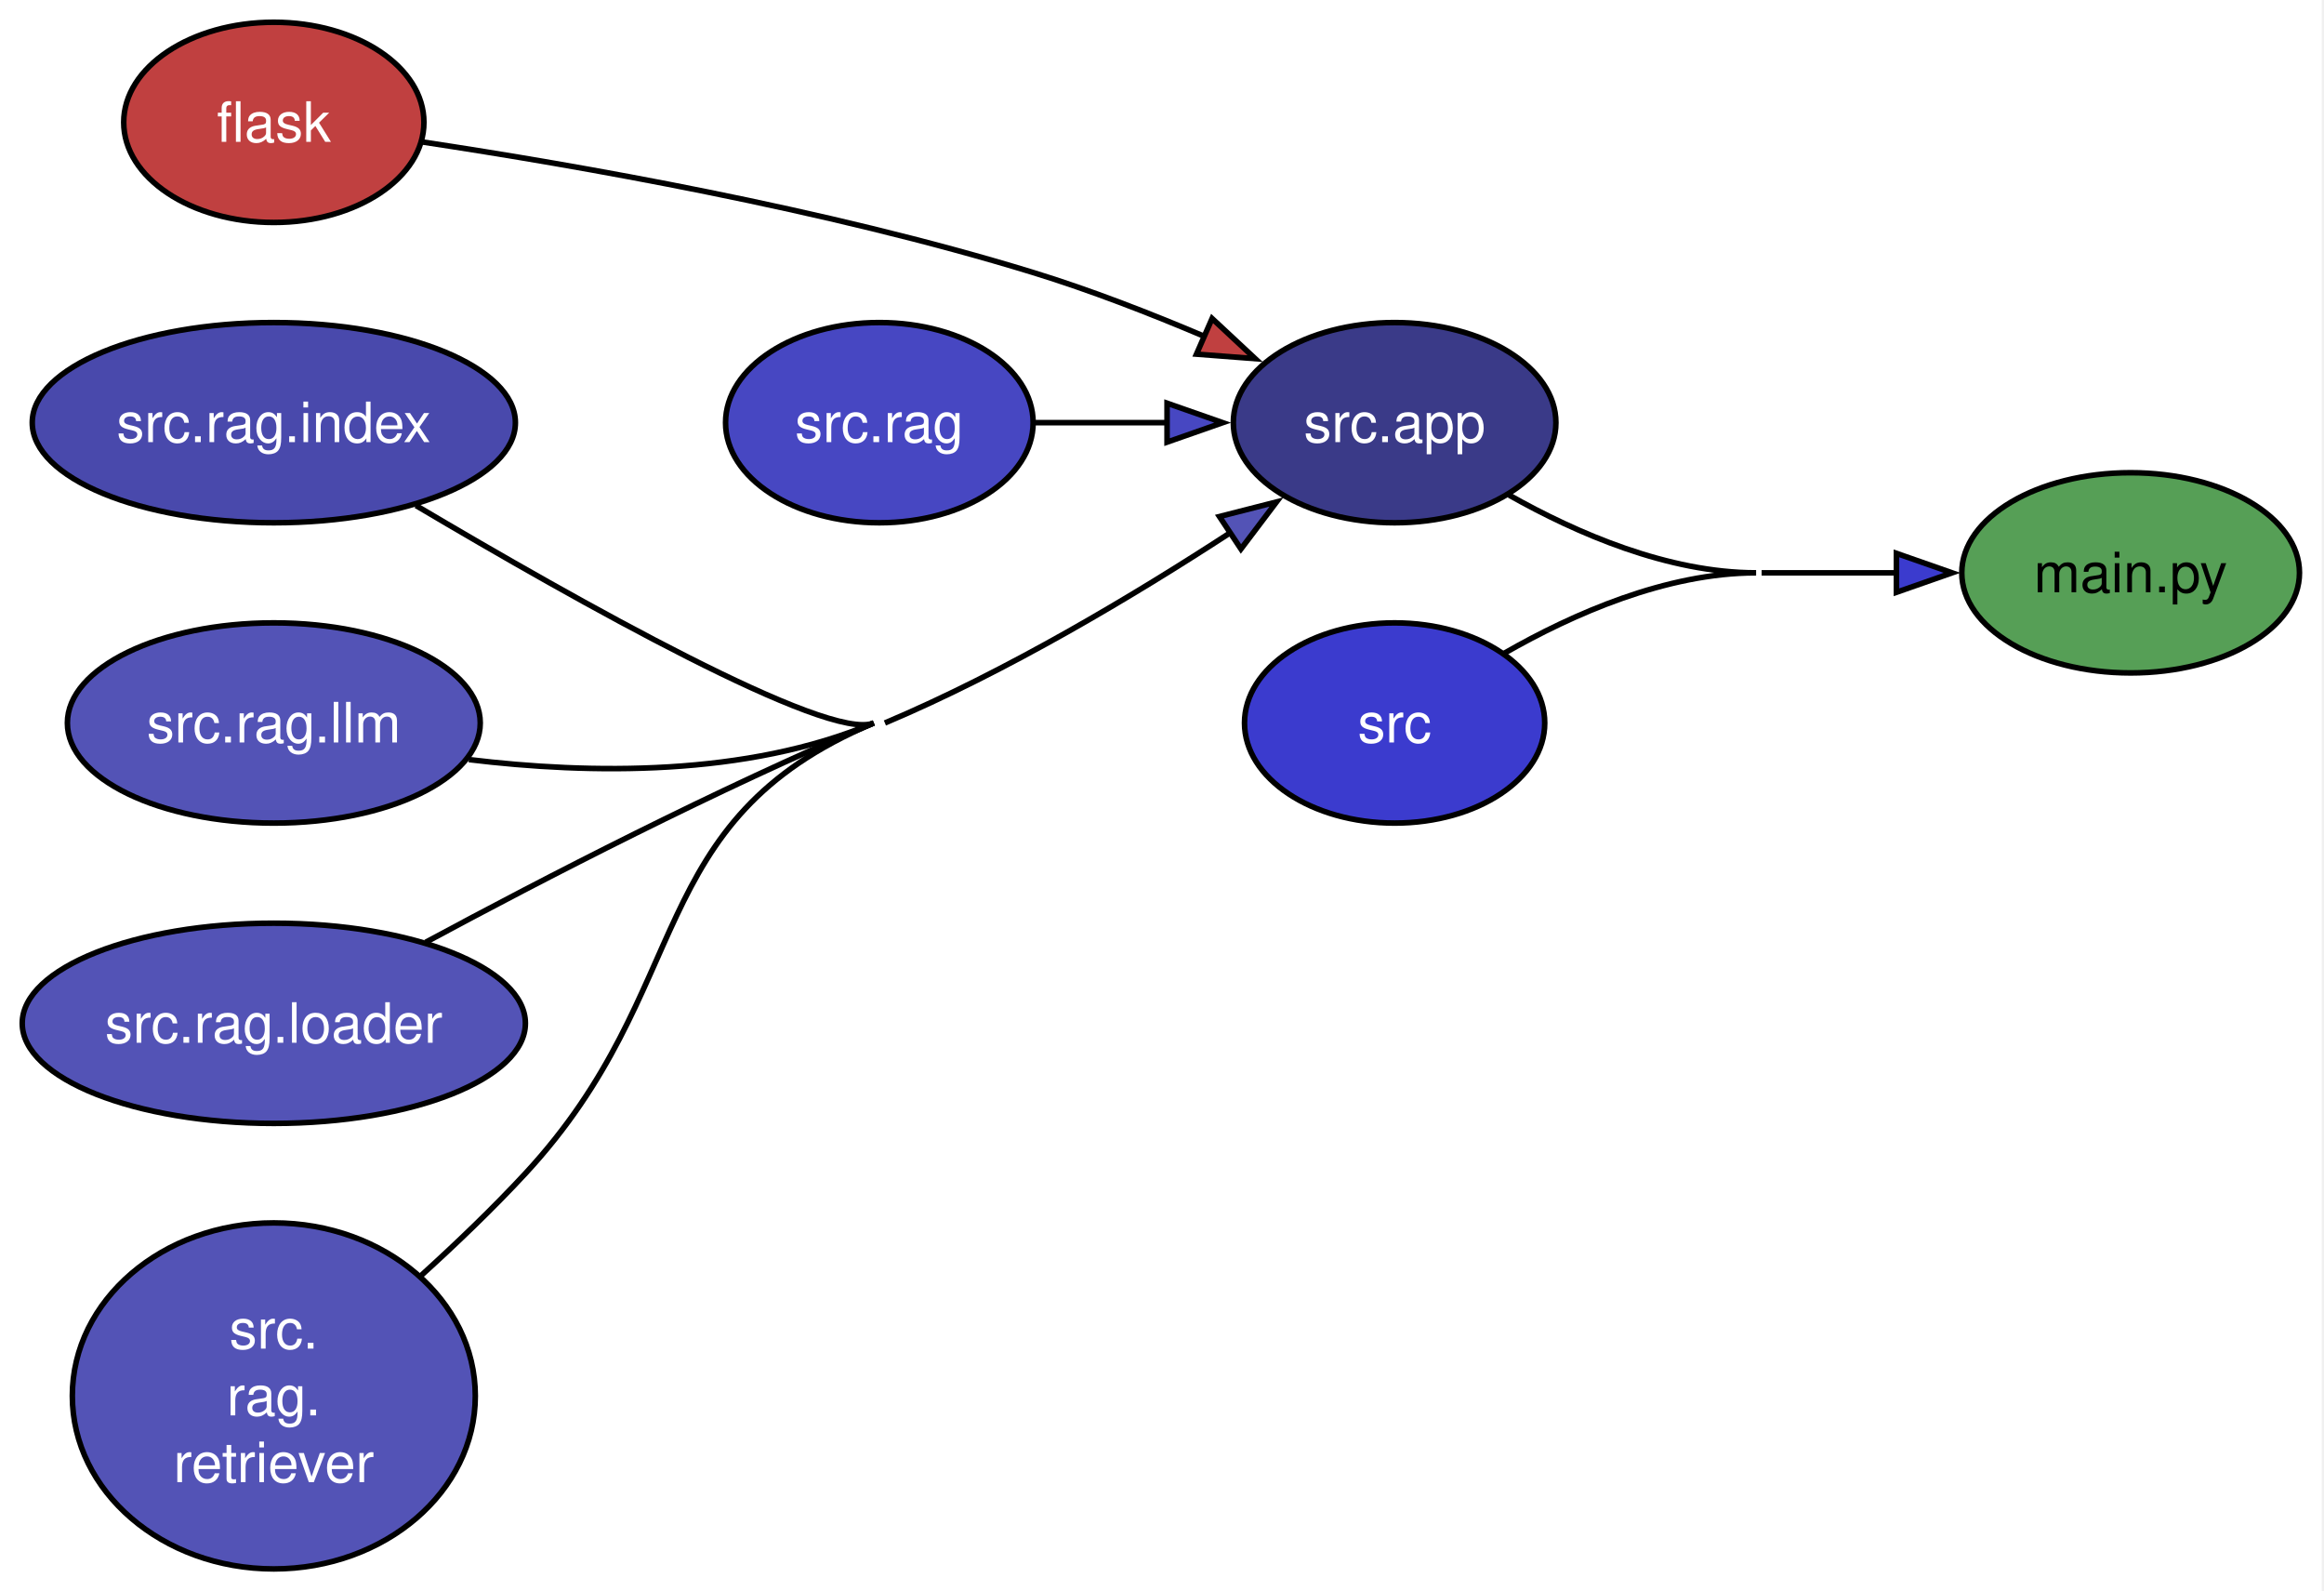
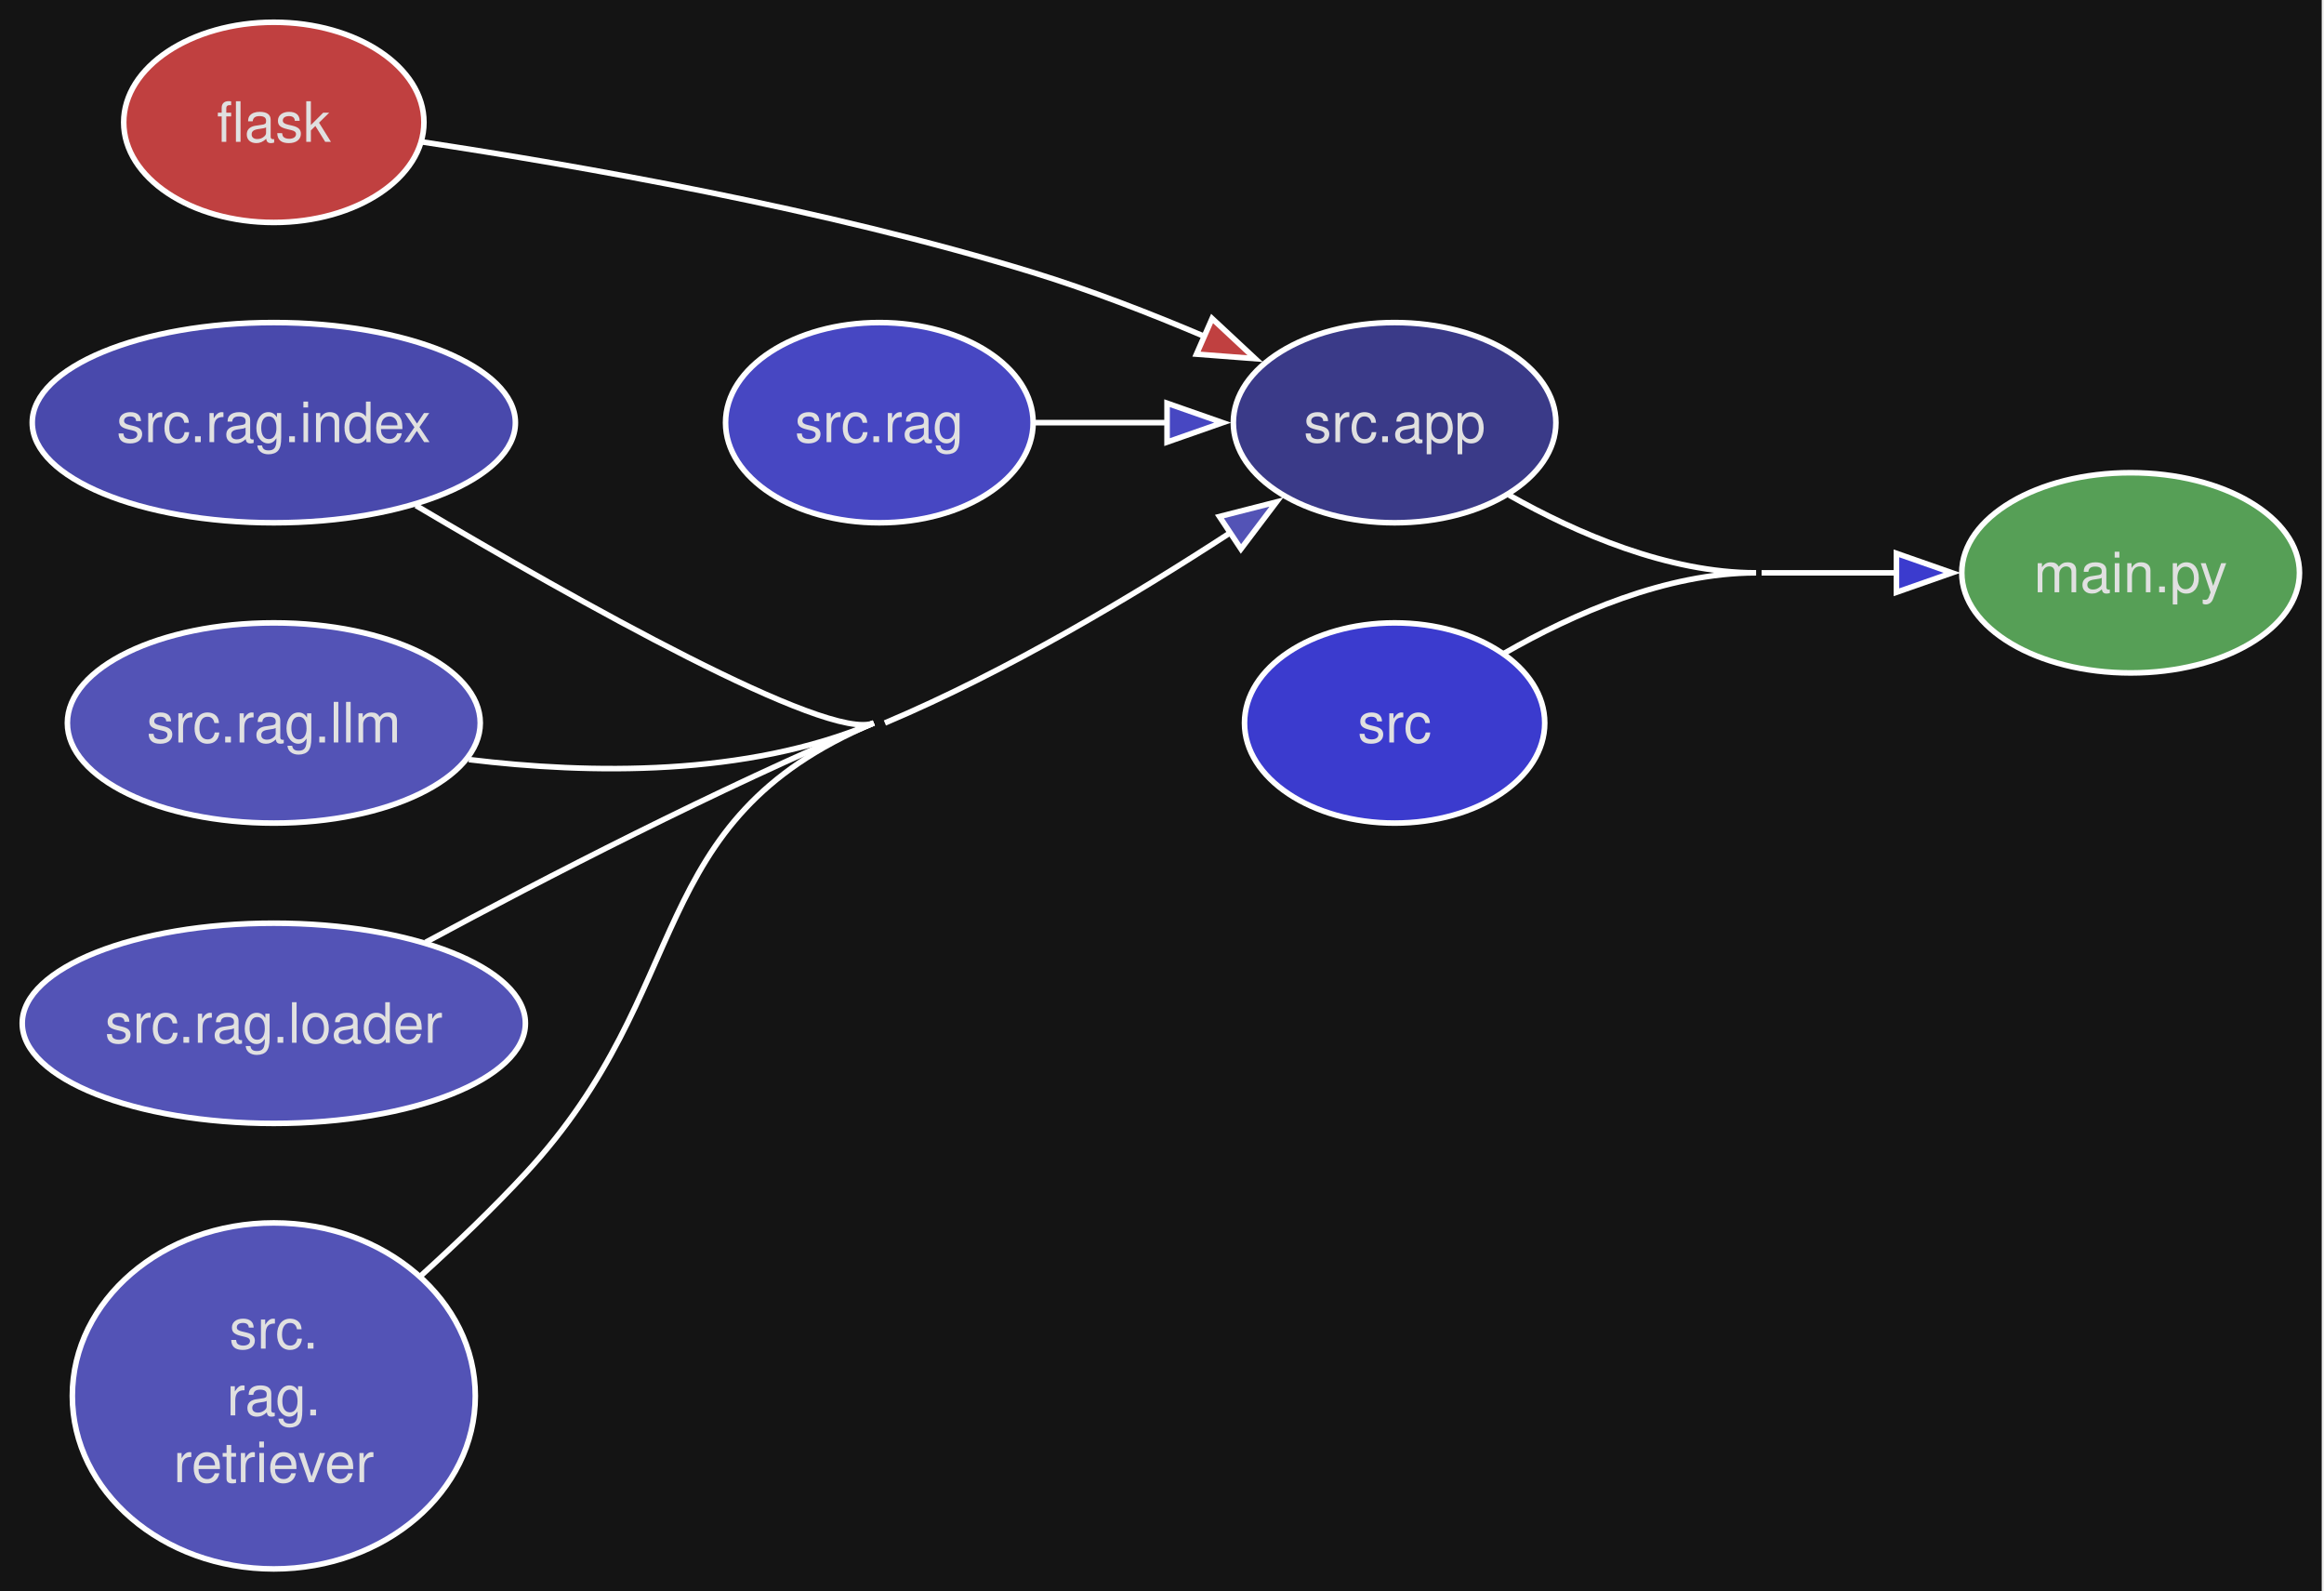
- <svg xmlns="http://www.w3.org/2000/svg" width="418pt" height="286pt" viewBox="0.00 0.00 418.00 286.00">
+ <svg xmlns="http://www.w3.org/2000/svg" style="background-color:#141414" width="418pt" height="286pt" viewBox="0.00 0.00 418.00 286.00">
  <g id="graph0" class="graph" transform="scale(1 1) rotate(0) translate(4 282.11)">
    <style>.edge&gt;path:hover{stroke-width:8}</style>
-     <polygon fill="white" stroke="none" points="-4,4 -4,-282.11 413.59,-282.11 413.59,4 -4,4" />
+     <polygon fill="#141414" stroke="none" points="-4,4 -4,-282.11 413.59,-282.11 413.59,4 -4,4" />
    <g id="node1" class="node">
      <style>.edge&gt;path:hover{stroke-width:8}</style>
-       <ellipse fill="#c04040" stroke="black" cx="45.25" cy="-260.11" rx="27" ry="18" />
-       <text xml:space="preserve" text-anchor="middle" x="45.25" y="-256.61" font-family="Helvetica,sans-Serif" font-size="10.00" fill="#ffffff">flask</text>
+       <ellipse fill="#c04040" stroke="#ffffff" cx="45.25" cy="-260.11" rx="27" ry="18" />
+       <text xml:space="preserve" text-anchor="middle" x="45.25" y="-256.61" font-family="Helvetica,sans-Serif" font-size="10.00" fill="#e0e0e0">flask</text>
    </g>
    <g id="node4" class="node">
      <style>.edge&gt;path:hover{stroke-width:8}</style>
-       <ellipse fill="#3a3a88" stroke="black" cx="246.84" cy="-206.11" rx="29.01" ry="18" />
-       <text xml:space="preserve" text-anchor="middle" x="246.84" y="-202.61" font-family="Helvetica,sans-Serif" font-size="10.00" fill="#ffffff">src.app</text>
+       <ellipse fill="#3a3a88" stroke="#ffffff" cx="246.84" cy="-206.11" rx="29.01" ry="18" />
+       <text xml:space="preserve" text-anchor="middle" x="246.84" y="-202.61" font-family="Helvetica,sans-Serif" font-size="10.00" fill="#e0e0e0">src.app</text>
    </g>
    <g id="edge1" class="edge">
      <style>.edge&gt;path:hover{stroke-width:8}</style>
-       <path fill="none" stroke="black" d="M72.12,-256.56C99.69,-252.4 144.43,-244.59 181.82,-233.11 192.05,-229.97 202.86,-225.77 212.64,-221.62" />
-       <polygon fill="#c04040" stroke="black" points="214.01,-224.84 221.76,-217.62 211.2,-218.43 214.01,-224.84" />
+       <path fill="none" stroke="#ffffff" d="M72.12,-256.56C99.69,-252.4 144.43,-244.59 181.82,-233.11 192.05,-229.97 202.86,-225.77 212.64,-221.62" />
+       <polygon fill="#c04040" stroke="#ffffff" points="214.01,-224.84 221.76,-217.62 211.2,-218.43 214.01,-224.84" />
    </g>
    <g id="node2" class="node">
      <style>.edge&gt;path:hover{stroke-width:8}</style>
-       <ellipse fill="#569f56" stroke="black" cx="379.22" cy="-179.11" rx="30.37" ry="18" />
-       <text xml:space="preserve" text-anchor="middle" x="379.22" y="-175.61" font-family="Helvetica,sans-Serif" font-size="10.00" fill="#000000">main.py</text>
+       <ellipse fill="#569f56" stroke="#ffffff" cx="379.22" cy="-179.11" rx="30.37" ry="18" />
+       <text xml:space="preserve" text-anchor="middle" x="379.22" y="-175.61" font-family="Helvetica,sans-Serif" font-size="10.00" fill="#e0e0e0">main.py</text>
    </g>
    <g id="node3" class="node">
      <style>.edge&gt;path:hover{stroke-width:8}</style>
-       <ellipse fill="#3b3bce" stroke="black" cx="246.84" cy="-152.11" rx="27" ry="18" />
-       <text xml:space="preserve" text-anchor="middle" x="246.84" y="-148.61" font-family="Helvetica,sans-Serif" font-size="10.00" fill="#ffffff">src</text>
+       <ellipse fill="#3b3bce" stroke="#ffffff" cx="246.84" cy="-152.11" rx="27" ry="18" />
+       <text xml:space="preserve" text-anchor="middle" x="246.84" y="-148.61" font-family="Helvetica,sans-Serif" font-size="10.00" fill="#e0e0e0">src</text>
    </g>
    <g id="edge2" class="edge">
      <style>.edge&gt;path:hover{stroke-width:8}</style>
-       <path fill="none" stroke="black" d="M266.59,-164.66C278.91,-171.72 295.69,-179.11 311.85,-179.11" />
-       <path fill="none" stroke="black" d="M312.85,-179.11C320.71,-179.11 329.09,-179.11 337.15,-179.11" />
-       <polygon fill="#3b3bce" stroke="black" points="337.1,-182.61 347.1,-179.11 337.1,-175.61 337.1,-182.61" />
+       <path fill="none" stroke="#ffffff" d="M266.59,-164.66C278.91,-171.72 295.69,-179.11 311.85,-179.11" />
+       <path fill="none" stroke="#ffffff" d="M312.85,-179.11C320.71,-179.11 329.09,-179.11 337.15,-179.11" />
+       <polygon fill="#3b3bce" stroke="#ffffff" points="337.1,-182.61 347.1,-179.11 337.1,-175.61 337.1,-182.61" />
    </g>
    <g id="edge3" class="edge">
      <style>.edge&gt;path:hover{stroke-width:8}</style>
-       <path fill="none" stroke="black" d="M267.42,-193.09C279.66,-186.18 296.05,-179.11 311.85,-179.11" />
+       <path fill="none" stroke="#ffffff" d="M267.42,-193.09C279.66,-186.18 296.05,-179.11 311.85,-179.11" />
    </g>
    <g id="node5" class="node">
      <style>.edge&gt;path:hover{stroke-width:8}</style>
-       <ellipse fill="#4747c2" stroke="black" cx="154.16" cy="-206.11" rx="27.66" ry="18" />
-       <text xml:space="preserve" text-anchor="middle" x="154.16" y="-202.61" font-family="Helvetica,sans-Serif" font-size="10.00" fill="#ffffff">src.rag</text>
+       <ellipse fill="#4747c2" stroke="#ffffff" cx="154.16" cy="-206.11" rx="27.66" ry="18" />
+       <text xml:space="preserve" text-anchor="middle" x="154.16" y="-202.61" font-family="Helvetica,sans-Serif" font-size="10.00" fill="#e0e0e0">src.rag</text>
    </g>
    <g id="edge4" class="edge">
      <style>.edge&gt;path:hover{stroke-width:8}</style>
-       <path fill="none" stroke="black" d="M181.88,-206.11C189.48,-206.11 197.92,-206.11 206.11,-206.11" />
-       <polygon fill="#4747c2" stroke="black" points="205.91,-209.61 215.91,-206.11 205.91,-202.61 205.91,-209.61" />
+       <path fill="none" stroke="#ffffff" d="M181.88,-206.11C189.48,-206.11 197.92,-206.11 206.11,-206.11" />
+       <polygon fill="#4747c2" stroke="#ffffff" points="205.91,-209.61 215.91,-206.11 205.91,-202.61 205.91,-209.61" />
    </g>
    <g id="node6" class="node">
      <style>.edge&gt;path:hover{stroke-width:8}</style>
-       <ellipse fill="#4949ac" stroke="black" cx="45.25" cy="-206.11" rx="43.45" ry="18" />
-       <text xml:space="preserve" text-anchor="middle" x="45.25" y="-202.61" font-family="Helvetica,sans-Serif" font-size="10.00" fill="#ffffff">src.rag.index</text>
+       <ellipse fill="#4949ac" stroke="#ffffff" cx="45.25" cy="-206.11" rx="43.45" ry="18" />
+       <text xml:space="preserve" text-anchor="middle" x="45.25" y="-202.61" font-family="Helvetica,sans-Serif" font-size="10.00" fill="#e0e0e0">src.rag.index</text>
    </g>
    <g id="edge5" class="edge">
      <style>.edge&gt;path:hover{stroke-width:8}</style>
-       <path fill="none" stroke="black" d="M70.82,-191.21C99.76,-174.06 144.95,-148.65 153.16,-152.11" />
+       <path fill="none" stroke="#ffffff" d="M70.82,-191.21C99.76,-174.06 144.95,-148.65 153.16,-152.11" />
    </g>
    <g id="node7" class="node">
      <style>.edge&gt;path:hover{stroke-width:8}</style>
-       <ellipse fill="#5353b6" stroke="black" cx="45.25" cy="-152.11" rx="37.13" ry="18" />
-       <text xml:space="preserve" text-anchor="middle" x="45.25" y="-148.61" font-family="Helvetica,sans-Serif" font-size="10.00" fill="#ffffff">src.rag.llm</text>
+       <ellipse fill="#5353b6" stroke="#ffffff" cx="45.25" cy="-152.11" rx="37.13" ry="18" />
+       <text xml:space="preserve" text-anchor="middle" x="45.25" y="-148.61" font-family="Helvetica,sans-Serif" font-size="10.00" fill="#e0e0e0">src.rag.llm</text>
    </g>
    <g id="edge6" class="edge">
      <style>.edge&gt;path:hover{stroke-width:8}</style>
-       <path fill="none" stroke="black" d="M80.34,-145.53C102.03,-142.9 130.25,-142.44 153.16,-152.11" />
+       <path fill="none" stroke="#ffffff" d="M80.34,-145.53C102.03,-142.9 130.25,-142.44 153.16,-152.11" />
    </g>
    <g id="node8" class="node">
      <style>.edge&gt;path:hover{stroke-width:8}</style>
-       <ellipse fill="#5353b6" stroke="black" cx="45.25" cy="-98.11" rx="45.25" ry="18" />
-       <text xml:space="preserve" text-anchor="middle" x="45.25" y="-94.61" font-family="Helvetica,sans-Serif" font-size="10.00" fill="#ffffff">src.rag.loader</text>
+       <ellipse fill="#5353b6" stroke="#ffffff" cx="45.25" cy="-98.11" rx="45.25" ry="18" />
+       <text xml:space="preserve" text-anchor="middle" x="45.25" y="-94.61" font-family="Helvetica,sans-Serif" font-size="10.00" fill="#e0e0e0">src.rag.loader</text>
    </g>
    <g id="edge7" class="edge">
      <style>.edge&gt;path:hover{stroke-width:8}</style>
-       <path fill="none" stroke="black" d="M72.57,-112.68C93.93,-124.19 125,-140.23 153.16,-152.11" />
+       <path fill="none" stroke="#ffffff" d="M72.57,-112.68C93.93,-124.19 125,-140.23 153.16,-152.11" />
    </g>
    <g id="node9" class="node">
      <style>.edge&gt;path:hover{stroke-width:8}</style>
-       <ellipse fill="#5353b6" stroke="black" cx="45.25" cy="-31.11" rx="36.24" ry="31.11" />
-       <text xml:space="preserve" text-anchor="middle" x="45.25" y="-39.61" font-family="Helvetica,sans-Serif" font-size="10.00" fill="#ffffff">src.</text>
-       <text xml:space="preserve" text-anchor="middle" x="45.25" y="-27.61" font-family="Helvetica,sans-Serif" font-size="10.00" fill="#ffffff">rag.</text>
-       <text xml:space="preserve" text-anchor="middle" x="45.25" y="-15.61" font-family="Helvetica,sans-Serif" font-size="10.00" fill="#ffffff">retriever</text>
+       <ellipse fill="#5353b6" stroke="#ffffff" cx="45.25" cy="-31.11" rx="36.24" ry="31.11" />
+       <text xml:space="preserve" text-anchor="middle" x="45.25" y="-39.61" font-family="Helvetica,sans-Serif" font-size="10.00" fill="#e0e0e0">src.</text>
+       <text xml:space="preserve" text-anchor="middle" x="45.25" y="-27.61" font-family="Helvetica,sans-Serif" font-size="10.00" fill="#e0e0e0">rag.</text>
+       <text xml:space="preserve" text-anchor="middle" x="45.25" y="-15.61" font-family="Helvetica,sans-Serif" font-size="10.00" fill="#e0e0e0">retriever</text>
    </g>
    <g id="edge8" class="edge">
      <style>.edge&gt;path:hover{stroke-width:8}</style>
-       <path fill="none" stroke="black" d="M155.16,-152.11C177.04,-161.34 200,-175.06 217.34,-186.36" />
-       <polygon fill="#5353b6" stroke="black" points="215.33,-189.23 225.59,-191.85 219.2,-183.4 215.33,-189.23" />
-       <path fill="none" stroke="black" d="M71.79,-52.8C78.12,-58.54 84.73,-64.88 90.5,-71.11 121.43,-104.5 111.23,-134.42 153.16,-152.11" />
+       <path fill="none" stroke="#ffffff" d="M155.16,-152.11C177.04,-161.34 200,-175.06 217.34,-186.36" />
+       <polygon fill="#5353b6" stroke="#ffffff" points="215.33,-189.23 225.59,-191.85 219.2,-183.4 215.33,-189.23" />
+       <path fill="none" stroke="#ffffff" d="M71.79,-52.8C78.12,-58.54 84.73,-64.88 90.5,-71.11 121.43,-104.5 111.23,-134.42 153.16,-152.11" />
    </g>
  </g>
</svg>
